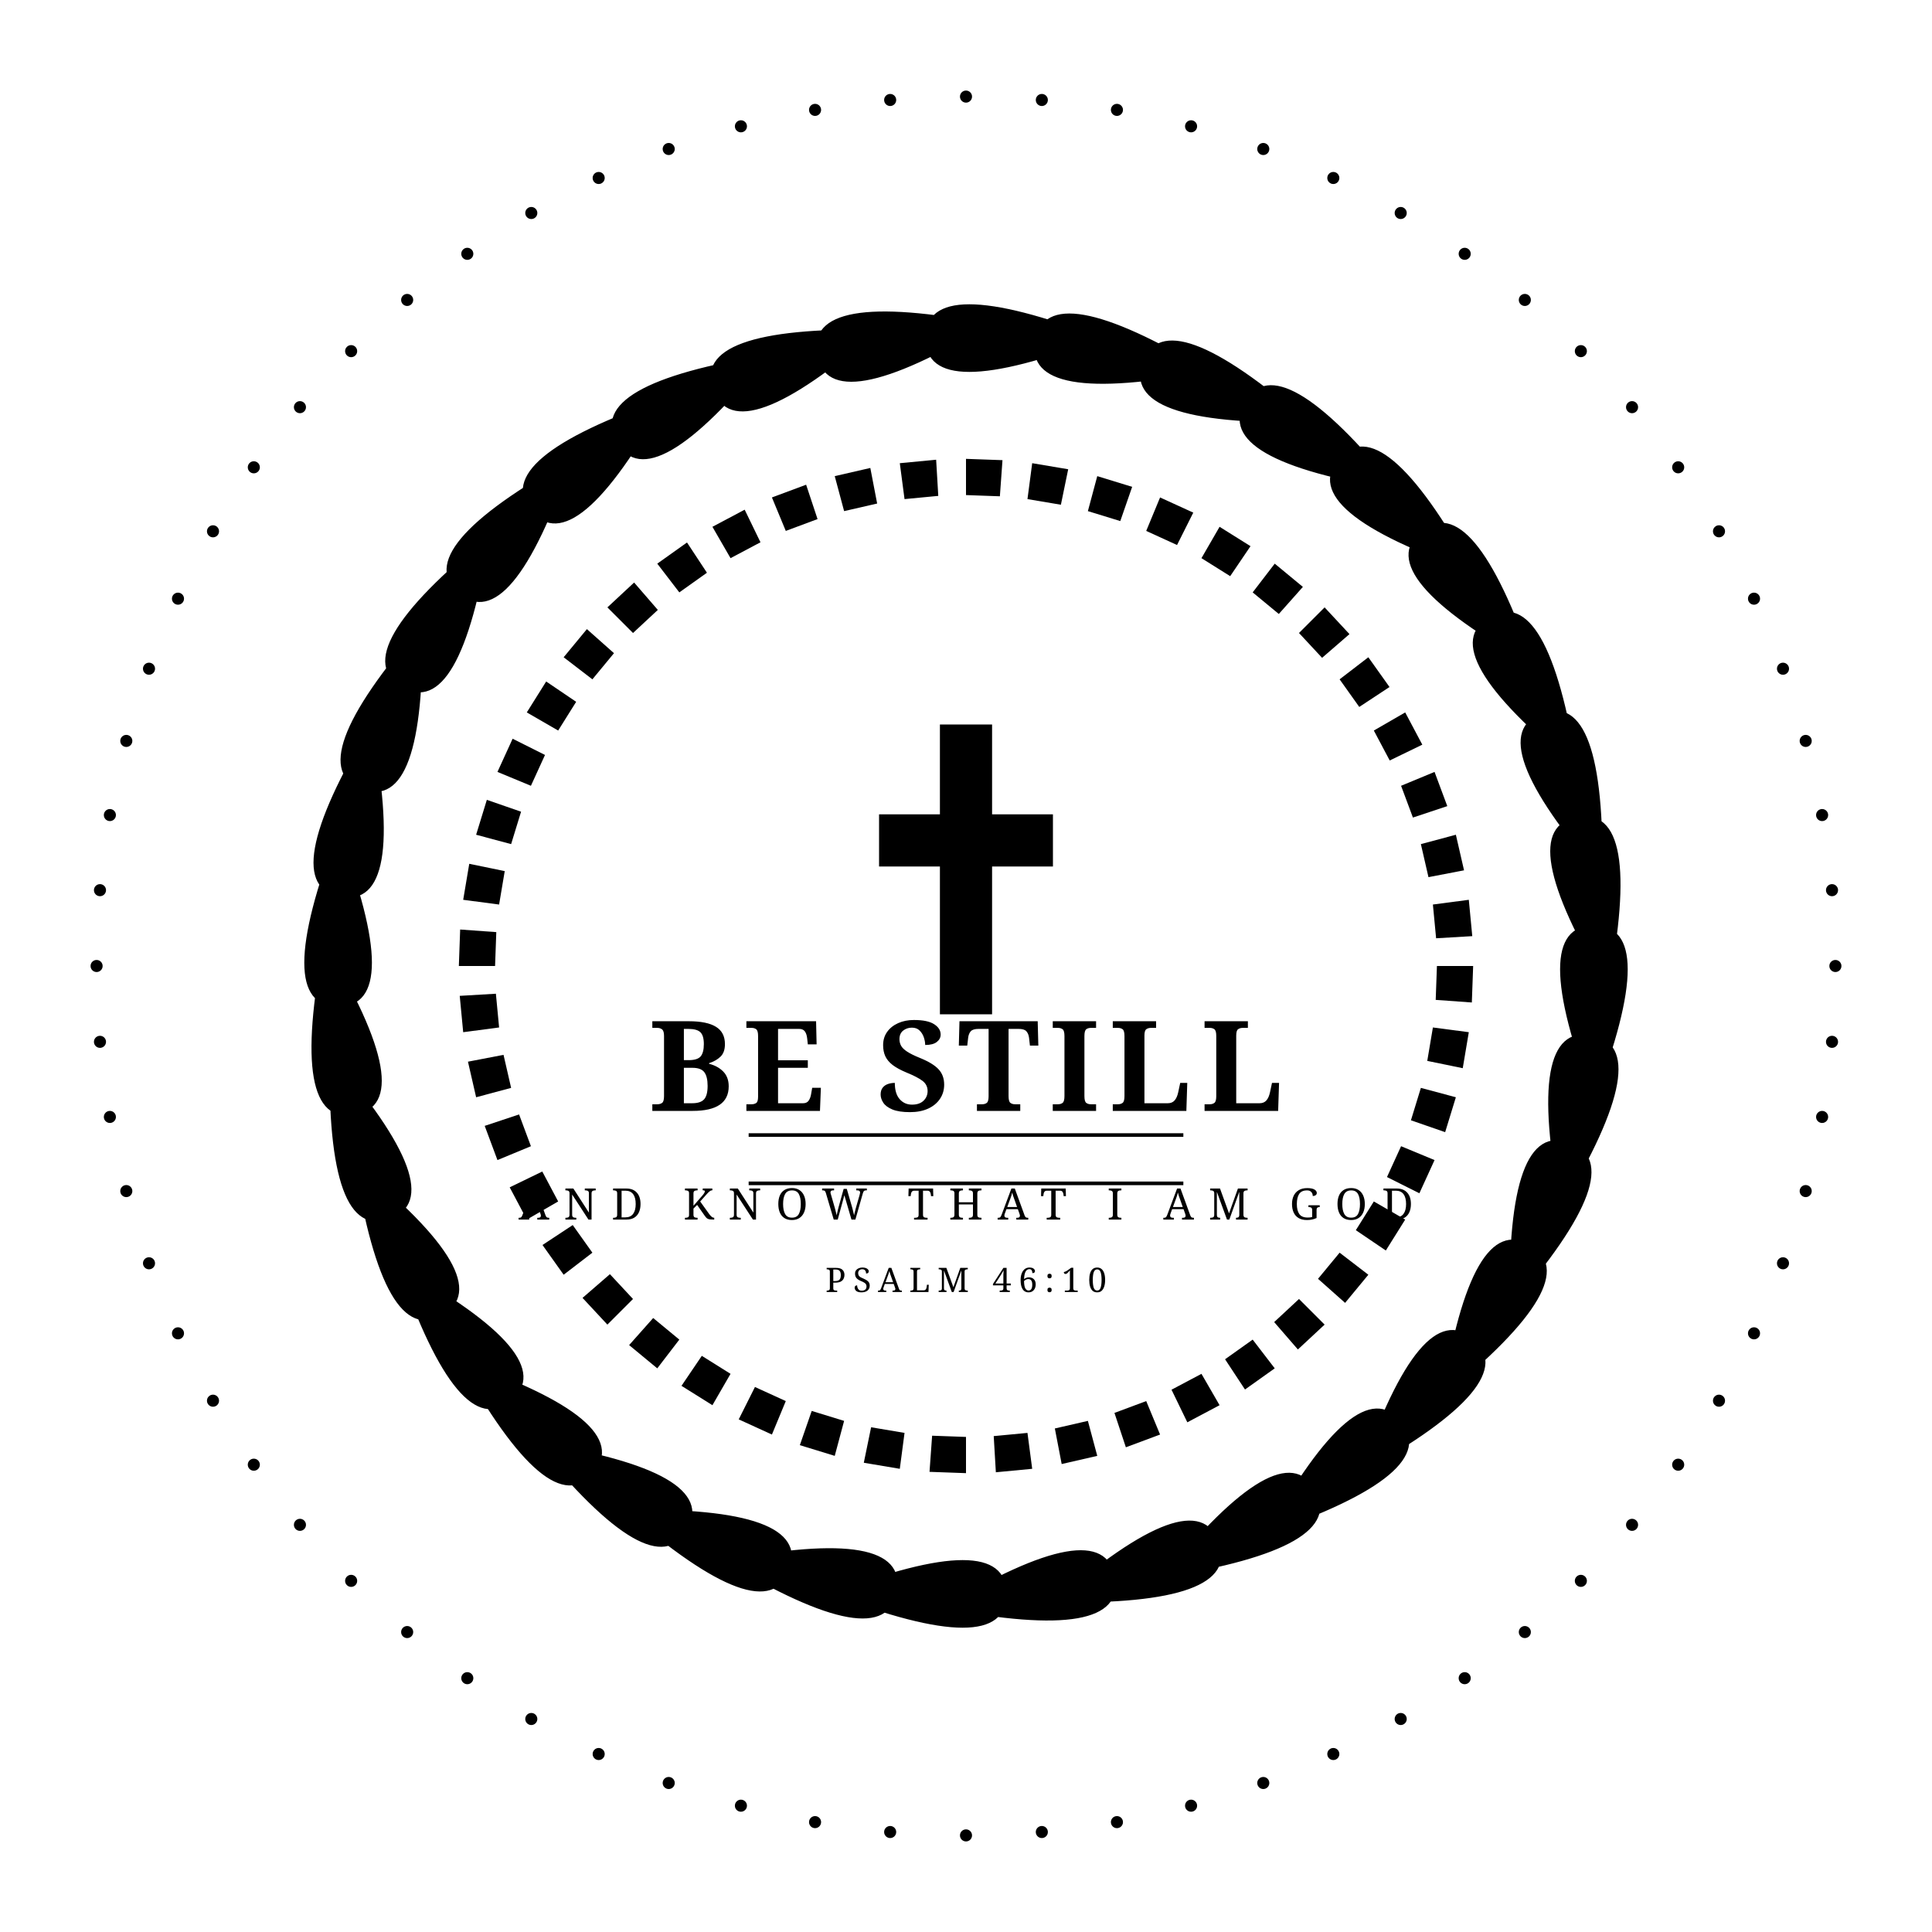
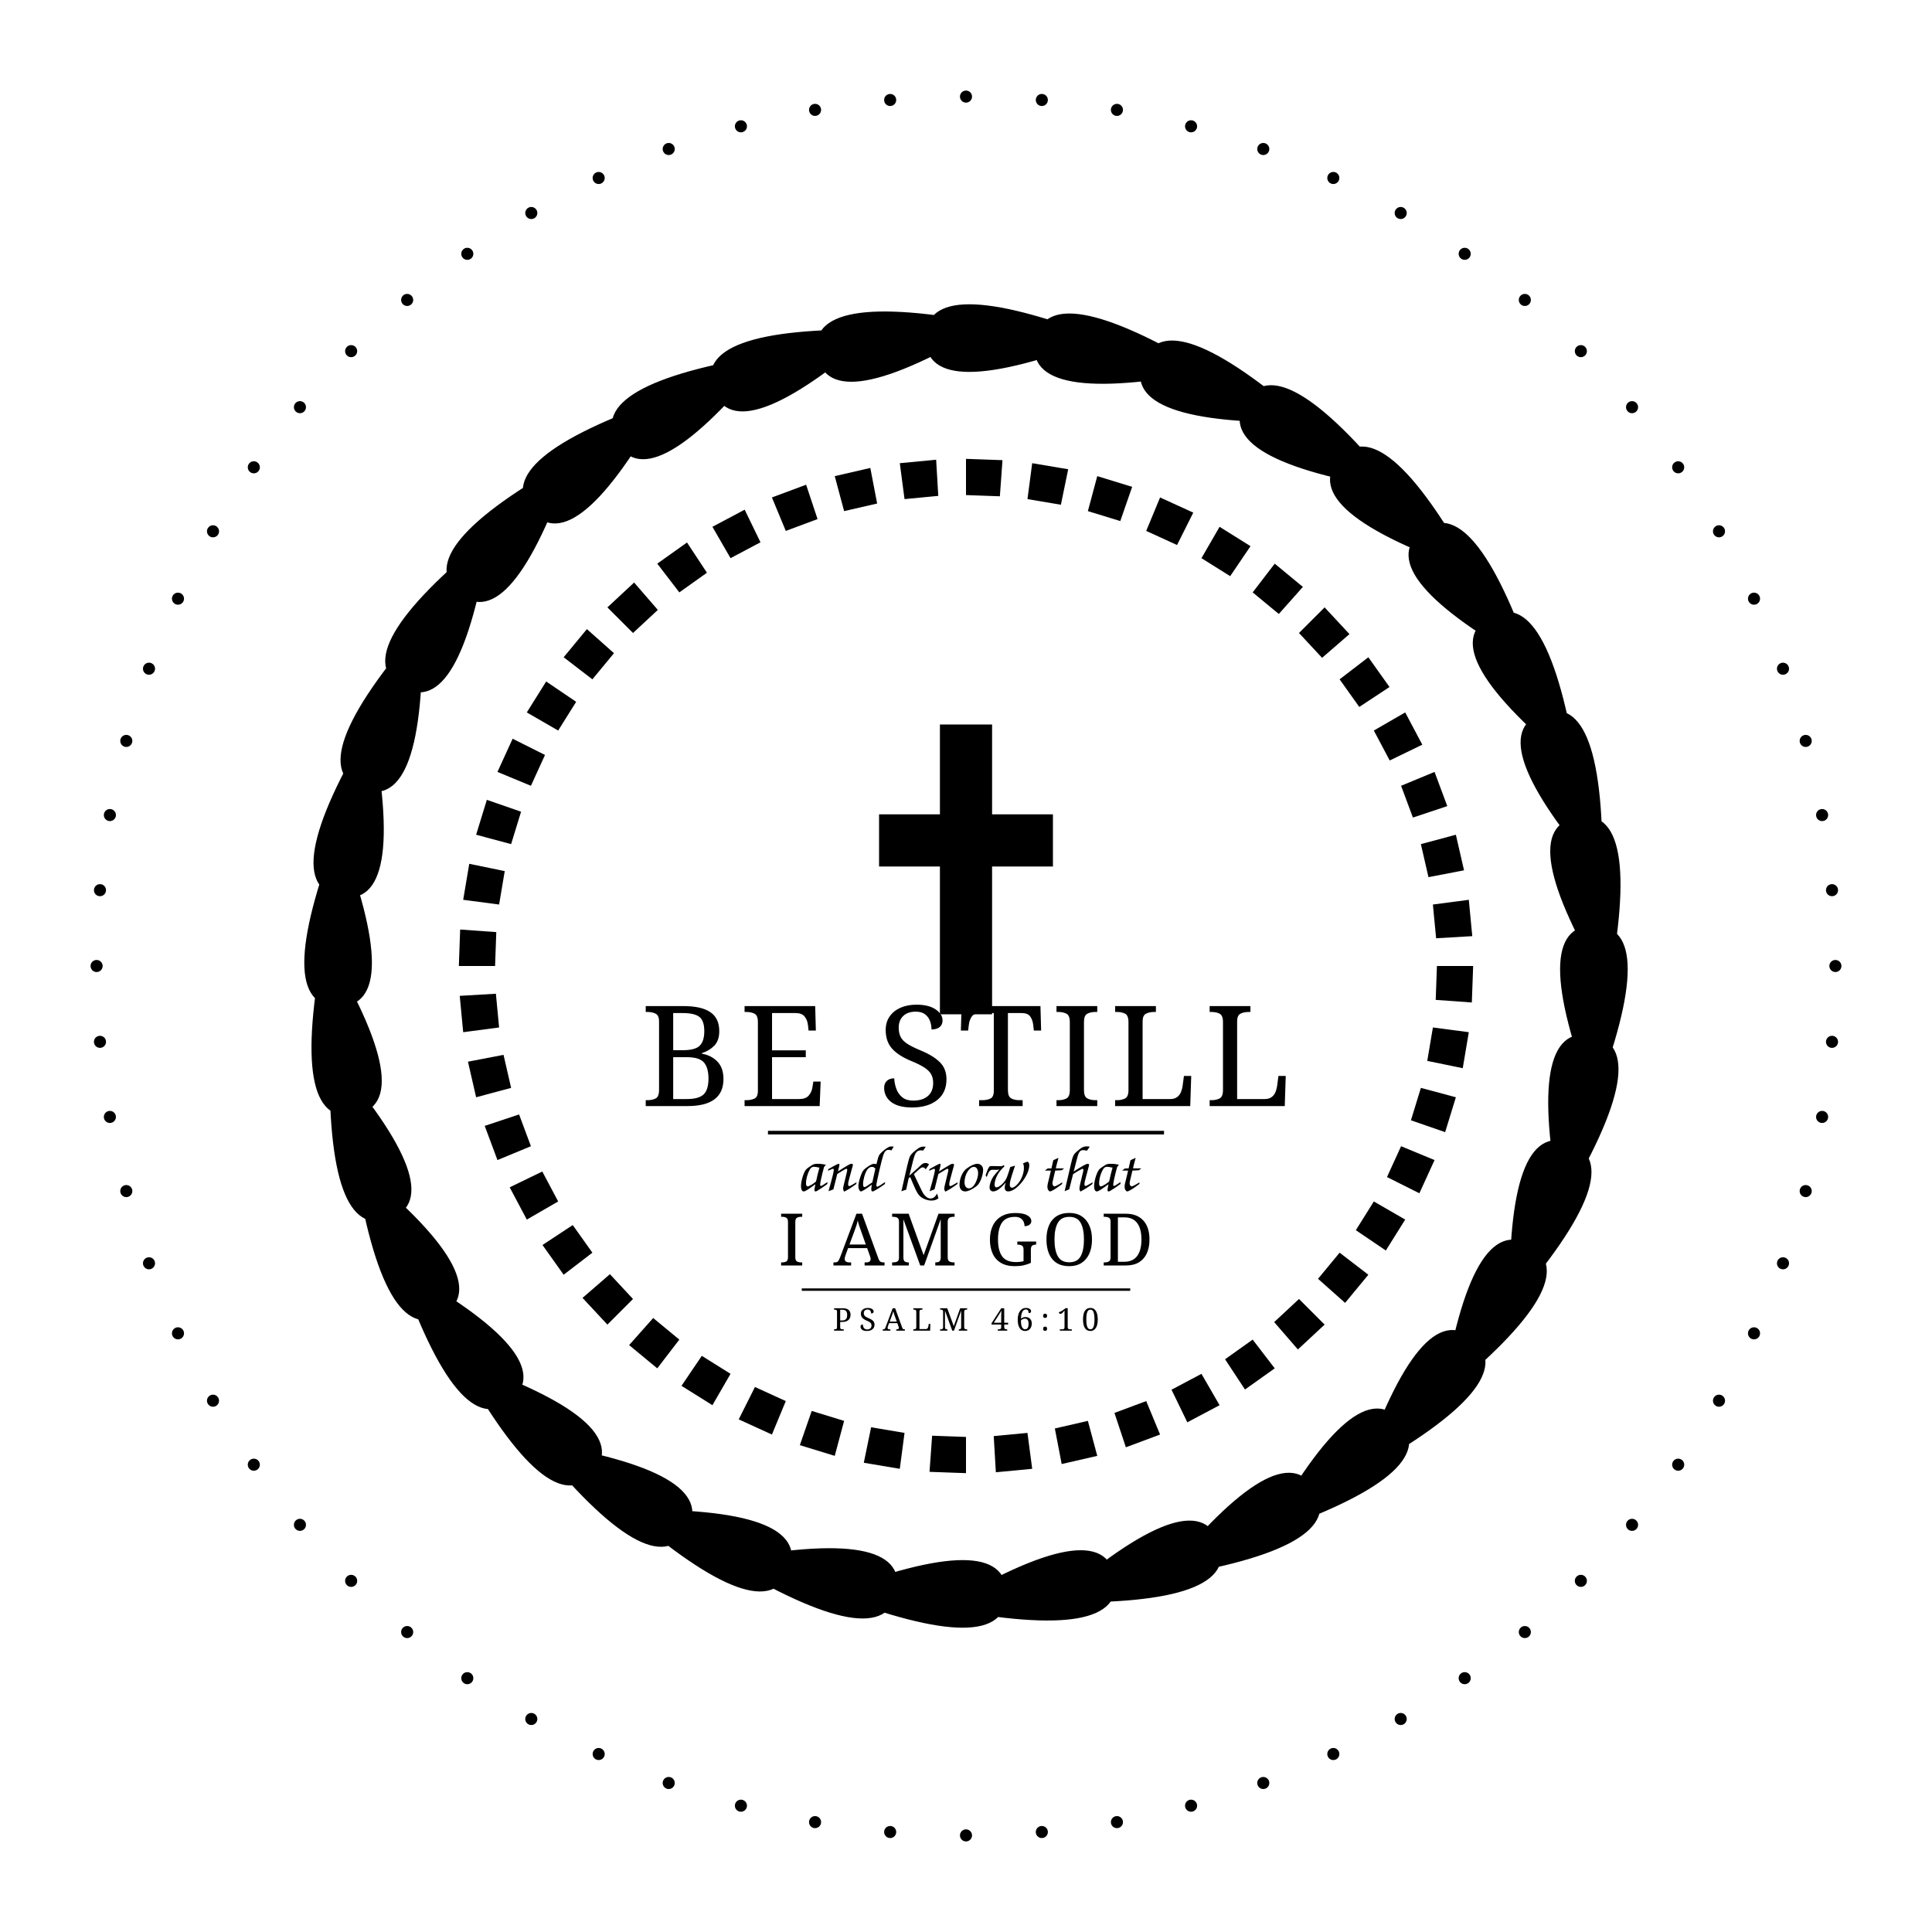
<svg xmlns="http://www.w3.org/2000/svg" viewBox="0 0 800 800" width="800" height="800">
  <rect width="800" height="800" fill="none" />
+   <defs>
+     <style>
+       @font-face { font-family: 'DancingScript'; src: url('/usr/local/share/fonts/DancingScript-Bold.ttf'); }
+       @font-face { font-family: 'Oswald'; src: url('/usr/local/share/fonts/Oswald-Bold.ttf'); }
+       @font-face { font-family: 'Playfair'; src: url('/usr/local/share/fonts/PlayfairDisplay-Bold.ttf'); }
+       @font-face { font-family: 'PlayfairItalic'; src: url('/usr/local/share/fonts/PlayfairDisplay-Italic.ttf'); }
+     </style>
+   </defs>
  <circle cx="760.0" cy="400.0" r="2.5" fill="black" />
  <circle cx="758.6" cy="431.4" r="2.5" fill="black" />
  <circle cx="754.5" cy="462.5" r="2.5" fill="black" />
  <circle cx="747.7" cy="493.2" r="2.5" fill="black" />
  <circle cx="738.3" cy="523.1" r="2.5" fill="black" />
  <circle cx="726.3" cy="552.1" r="2.5" fill="black" />
  <circle cx="711.8" cy="580.0" r="2.5" fill="black" />
  <circle cx="694.9" cy="606.5" r="2.5" fill="black" />
  <circle cx="675.8" cy="631.4" r="2.5" fill="black" />
  <circle cx="654.6" cy="654.6" r="2.5" fill="black" />
  <circle cx="631.4" cy="675.8" r="2.5" fill="black" />
  <circle cx="606.5" cy="694.9" r="2.5" fill="black" />
  <circle cx="580.0" cy="711.8" r="2.5" fill="black" />
  <circle cx="552.1" cy="726.3" r="2.5" fill="black" />
  <circle cx="523.1" cy="738.3" r="2.5" fill="black" />
  <circle cx="493.2" cy="747.7" r="2.5" fill="black" />
  <circle cx="462.5" cy="754.5" r="2.5" fill="black" />
  <circle cx="431.4" cy="758.6" r="2.5" fill="black" />
  <circle cx="400.0" cy="760.0" r="2.5" fill="black" />
  <circle cx="368.6" cy="758.6" r="2.5" fill="black" />
  <circle cx="337.5" cy="754.5" r="2.5" fill="black" />
  <circle cx="306.8" cy="747.7" r="2.5" fill="black" />
  <circle cx="276.9" cy="738.3" r="2.5" fill="black" />
  <circle cx="247.9" cy="726.3" r="2.5" fill="black" />
  <circle cx="220.0" cy="711.8" r="2.5" fill="black" />
  <circle cx="193.5" cy="694.9" r="2.5" fill="black" />
  <circle cx="168.6" cy="675.8" r="2.5" fill="black" />
  <circle cx="145.4" cy="654.6" r="2.5" fill="black" />
  <circle cx="124.2" cy="631.4" r="2.5" fill="black" />
  <circle cx="105.1" cy="606.5" r="2.5" fill="black" />
  <circle cx="88.2" cy="580.0" r="2.5" fill="black" />
  <circle cx="73.7" cy="552.1" r="2.5" fill="black" />
  <circle cx="61.7" cy="523.1" r="2.5" fill="black" />
  <circle cx="52.3" cy="493.2" r="2.5" fill="black" />
  <circle cx="45.5" cy="462.5" r="2.5" fill="black" />
  <circle cx="41.4" cy="431.4" r="2.5" fill="black" />
  <circle cx="40.0" cy="400.0" r="2.5" fill="black" />
  <circle cx="41.4" cy="368.6" r="2.5" fill="black" />
  <circle cx="45.5" cy="337.5" r="2.5" fill="black" />
  <circle cx="52.3" cy="306.8" r="2.5" fill="black" />
  <circle cx="61.7" cy="276.9" r="2.5" fill="black" />
  <circle cx="73.7" cy="247.9" r="2.5" fill="black" />
  <circle cx="88.2" cy="220.0" r="2.5" fill="black" />
  <circle cx="105.1" cy="193.5" r="2.5" fill="black" />
  <circle cx="124.2" cy="168.6" r="2.5" fill="black" />
  <circle cx="145.4" cy="145.4" r="2.5" fill="black" />
  <circle cx="168.6" cy="124.2" r="2.5" fill="black" />
  <circle cx="193.5" cy="105.1" r="2.5" fill="black" />
  <circle cx="220.0" cy="88.2" r="2.5" fill="black" />
  <circle cx="247.9" cy="73.7" r="2.5" fill="black" />
  <circle cx="276.9" cy="61.7" r="2.5" fill="black" />
  <circle cx="306.8" cy="52.3" r="2.5" fill="black" />
  <circle cx="337.5" cy="45.5" r="2.5" fill="black" />
  <circle cx="368.6" cy="41.4" r="2.5" fill="black" />
  <circle cx="400.0" cy="40.0" r="2.5" fill="black" />
  <circle cx="431.4" cy="41.4" r="2.5" fill="black" />
  <circle cx="462.5" cy="45.5" r="2.5" fill="black" />
  <circle cx="493.2" cy="52.3" r="2.5" fill="black" />
  <circle cx="523.1" cy="61.7" r="2.5" fill="black" />
  <circle cx="552.1" cy="73.7" r="2.5" fill="black" />
  <circle cx="580.0" cy="88.2" r="2.5" fill="black" />
  <circle cx="606.5" cy="105.1" r="2.5" fill="black" />
  <circle cx="631.4" cy="124.2" r="2.5" fill="black" />
  <circle cx="654.6" cy="145.4" r="2.5" fill="black" />
  <circle cx="675.8" cy="168.6" r="2.5" fill="black" />
  <circle cx="694.9" cy="193.5" r="2.5" fill="black" />
  <circle cx="711.8" cy="220.0" r="2.5" fill="black" />
  <circle cx="726.3" cy="247.9" r="2.5" fill="black" />
  <circle cx="738.3" cy="276.9" r="2.5" fill="black" />
  <circle cx="747.7" cy="306.8" r="2.5" fill="black" />
  <circle cx="754.5" cy="337.5" r="2.5" fill="black" />
  <circle cx="758.6" cy="368.6" r="2.5" fill="black" />
  <path d="M 660.000,383.200 Q 632.000,383.200 660.000,456.000 Q 688.000,383.200 660.000,383.200 Z M 658.967,428.604 Q 631.393,423.742 646.326,500.298 Q 686.542,433.466 658.967,428.604 Z M 650.066,473.138 Q 623.755,463.562 625.167,541.548 Q 676.377,482.715 650.066,473.138 Z M 633.567,515.451 Q 609.318,501.451 597.167,578.497 Q 657.815,529.451 633.567,515.451 Z M 609.970,554.255 Q 588.521,536.257 563.175,610.023 Q 631.420,572.253 609.970,554.255 Z M 579.994,588.373 Q 561.996,566.923 524.226,635.168 Q 597.992,609.822 579.994,588.373 Z M 544.549,616.767 Q 530.549,592.518 481.503,653.167 Q 558.549,641.015 544.549,616.767 Z M 504.712,638.574 Q 495.136,612.263 436.302,663.473 Q 514.289,664.886 504.712,638.574 Z M 461.693,653.133 Q 456.831,625.558 389.999,665.774 Q 466.555,680.707 461.693,653.133 Z M 416.800,660.000 Q 416.800,632.000 344.000,660.000 Q 416.800,688.000 416.800,660.000 Z M 371.396,658.967 Q 376.258,631.393 299.702,646.326 Q 366.534,686.542 371.396,658.967 Z M 326.862,650.066 Q 336.438,623.755 258.452,625.167 Q 317.285,676.377 326.862,650.066 Z M 284.549,633.567 Q 298.549,609.318 221.503,597.167 Q 270.549,657.815 284.549,633.567 Z M 245.745,609.970 Q 263.743,588.521 189.977,563.175 Q 227.747,631.420 245.745,609.970 Z M 211.627,579.994 Q 233.077,561.996 164.832,524.226 Q 190.178,597.992 211.627,579.994 Z M 183.233,544.549 Q 207.482,530.549 146.833,481.503 Q 158.985,558.549 183.233,544.549 Z M 161.426,504.712 Q 187.737,495.136 136.527,436.302 Q 135.114,514.289 161.426,504.712 Z M 146.867,461.693 Q 174.442,456.831 134.226,389.999 Q 119.293,466.555 146.867,461.693 Z M 140.000,416.800 Q 168.000,416.800 140.000,344.000 Q 112.000,416.800 140.000,416.800 Z M 141.033,371.396 Q 168.607,376.258 153.674,299.702 Q 113.458,366.534 141.033,371.396 Z M 149.934,326.862 Q 176.245,336.438 174.833,258.452 Q 123.623,317.285 149.934,326.862 Z M 166.433,284.549 Q 190.682,298.549 202.833,221.503 Q 142.185,270.549 166.433,284.549 Z M 190.030,245.745 Q 211.479,263.743 236.825,189.977 Q 168.580,227.747 190.030,245.745 Z M 220.006,211.627 Q 238.004,233.077 275.774,164.832 Q 202.008,190.178 220.006,211.627 Z M 255.451,183.233 Q 269.451,207.482 318.497,146.833 Q 241.451,158.985 255.451,183.233 Z M 295.288,161.426 Q 304.864,187.737 363.698,136.527 Q 285.711,135.114 295.288,161.426 Z M 338.307,146.867 Q 343.169,174.442 410.001,134.226 Q 333.445,119.293 338.307,146.867 Z M 383.200,140.000 Q 383.200,168.000 456.000,140.000 Q 383.200,112.000 383.200,140.000 Z M 428.604,141.033 Q 423.742,168.607 500.298,153.674 Q 433.466,113.458 428.604,141.033 Z M 473.138,149.934 Q 463.562,176.245 541.548,174.833 Q 482.715,123.623 473.138,149.934 Z M 515.451,166.433 Q 501.451,190.682 578.497,202.833 Q 529.451,142.185 515.451,166.433 Z M 554.255,190.030 Q 536.257,211.479 610.023,236.825 Q 572.253,168.580 554.255,190.030 Z M 588.373,220.006 Q 566.923,238.004 635.168,275.774 Q 609.822,202.008 588.373,220.006 Z M 616.767,255.451 Q 592.518,269.451 653.167,318.497 Q 641.015,241.451 616.767,255.451 Z M 638.574,295.288 Q 612.263,304.864 663.473,363.698 Q 664.886,285.711 638.574,295.288 Z M 653.133,338.307 Q 625.558,343.169 665.774,410.001 Q 680.707,333.445 653.133,338.307 Z" fill="black" />
  <path d="M 595.000,400.000 L 594.495,414.027 L 609.456,415.106 L 610.000,400.000 Z M 593.332,425.453 L 591.000,439.294 L 605.692,442.316 L 608.203,427.411 Z M 588.356,450.470 L 584.237,463.888 L 598.409,468.802 L 602.844,454.352 Z M 580.157,474.623 L 574.322,487.389 L 587.731,494.111 L 594.015,480.364 Z M 568.875,497.500 L 561.424,509.395 L 573.841,517.810 L 581.865,505.000 Z M 554.704,518.708 L 545.764,529.529 L 556.977,539.493 L 566.604,527.840 Z M 537.886,537.886 L 527.610,547.447 L 537.426,558.789 L 548.492,548.492 Z M 518.708,554.704 L 507.273,562.842 L 515.524,575.368 L 527.840,566.604 Z M 497.500,568.875 L 485.100,575.451 L 491.646,588.947 L 505.000,581.865 Z M 474.623,580.157 L 461.471,585.058 L 466.199,599.293 L 480.364,594.015 Z M 450.470,588.356 L 436.790,591.498 L 439.620,606.229 L 454.352,602.844 Z M 425.453,593.332 L 411.480,594.662 L 412.363,609.636 L 427.411,608.203 Z M 400.000,595.000 L 385.973,594.495 L 384.894,609.456 L 400.000,610.000 Z M 374.547,593.332 L 360.706,591.000 L 357.684,605.692 L 372.589,608.203 Z M 349.530,588.356 L 336.112,584.237 L 331.198,598.409 L 345.648,602.844 Z M 325.377,580.157 L 312.611,574.322 L 305.889,587.731 L 319.636,594.015 Z M 302.500,568.875 L 290.605,561.424 L 282.190,573.841 L 295.000,581.865 Z M 281.292,554.704 L 270.471,545.764 L 260.507,556.977 L 272.160,566.604 Z M 262.114,537.886 L 252.553,527.610 L 241.211,537.426 L 251.508,548.492 Z M 245.296,518.708 L 237.158,507.273 L 224.632,515.524 L 233.396,527.840 Z M 231.125,497.500 L 224.549,485.100 L 211.053,491.646 L 218.135,505.000 Z M 219.843,474.623 L 214.942,461.471 L 200.707,466.199 L 205.985,480.364 Z M 211.644,450.470 L 208.502,436.790 L 193.771,439.620 L 197.156,454.352 Z M 206.668,425.453 L 205.338,411.480 L 190.364,412.363 L 191.797,427.411 Z M 205.000,400.000 L 205.505,385.973 L 190.544,384.894 L 190.000,400.000 Z M 206.668,374.547 L 209.000,360.706 L 194.308,357.684 L 191.797,372.589 Z M 211.644,349.530 L 215.763,336.112 L 201.591,331.198 L 197.156,345.648 Z M 219.843,325.377 L 225.678,312.611 L 212.269,305.889 L 205.985,319.636 Z M 231.125,302.500 L 238.576,290.605 L 226.159,282.190 L 218.135,295.000 Z M 245.296,281.292 L 254.236,270.471 L 243.023,260.507 L 233.396,272.160 Z M 262.114,262.114 L 272.390,252.553 L 262.574,241.211 L 251.508,251.508 Z M 281.292,245.296 L 292.727,237.158 L 284.476,224.632 L 272.160,233.396 Z M 302.500,231.125 L 314.900,224.549 L 308.354,211.053 L 295.000,218.135 Z M 325.377,219.843 L 338.529,214.942 L 333.801,200.707 L 319.636,205.985 Z M 349.530,211.644 L 363.210,208.502 L 360.380,193.771 L 345.648,197.156 Z M 374.547,206.668 L 388.520,205.338 L 387.637,190.364 L 372.589,191.797 Z M 400.000,205.000 L 414.027,205.505 L 415.106,190.544 L 400.000,190.000 Z M 425.453,206.668 L 439.294,209.000 L 442.316,194.308 L 427.411,191.797 Z M 450.470,211.644 L 463.888,215.763 L 468.802,201.591 L 454.352,197.156 Z M 474.623,219.843 L 487.389,225.678 L 494.111,212.269 L 480.364,205.985 Z M 497.500,231.125 L 509.395,238.576 L 517.810,226.159 L 505.000,218.135 Z M 518.708,245.296 L 529.529,254.236 L 539.493,243.023 L 527.840,233.396 Z M 537.886,262.114 L 547.447,272.390 L 558.789,262.574 L 548.492,251.508 Z M 554.704,281.292 L 562.842,292.727 L 575.368,284.476 L 566.604,272.160 Z M 568.875,302.500 L 575.451,314.900 L 588.947,308.354 L 581.865,295.000 Z M 580.157,325.377 L 585.058,338.529 L 599.293,333.801 L 594.015,319.636 Z M 588.356,349.530 L 591.498,363.210 L 606.229,360.380 L 602.844,345.648 Z M 593.332,374.547 L 594.662,388.520 L 609.636,387.637 L 608.203,372.589 Z" fill="black" />
  <path d="M 389.2,300.0 L 410.8,300.0 L 410.8,337.2 L 436.0,337.2 L 436.0,358.8 L 410.8,358.8 L 410.8,420.0 L 389.2,420.0 L 389.2,358.8 L 364.0,358.8 L 364.0,337.2 L 389.2,337.2 Z" fill="black" />
-   <line x1="310" y1="470" x2="490" y2="470" stroke="black" stroke-width="1.5" />
-   <line x1="310" y1="490" x2="490" y2="490" stroke="black" stroke-width="1.5" />
-   <text x="400" y="460" text-anchor="middle" font-family="Georgia, serif" font-size="52" font-weight="bold" fill="black" letter-spacing="4">BE STILL</text>
-   <text x="400" y="505" text-anchor="middle" font-family="Georgia, serif" font-size="18" fill="black" letter-spacing="6">AND KNOW THAT I AM GOD</text>
-   <text x="400" y="535" text-anchor="middle" font-family="Georgia, serif" font-size="14" fill="black" letter-spacing="3">PSALM 46:10</text>
+   <text x="400" y="458" text-anchor="middle" font-family="Oswald, Georgia, serif" font-size="58" fill="black" letter-spacing="3">BE STILL</text>
+   <line x1="318" y1="469" x2="482" y2="469" stroke="black" stroke-width="1.5" />
+   <text x="400" y="493" text-anchor="middle" font-family="DancingScript, cursive" font-size="27" fill="black">and know that</text>
+   <text x="400" y="524" text-anchor="middle" font-family="Oswald, Georgia, serif" font-size="30" fill="black" letter-spacing="2">I AM GOD</text>
+   <line x1="332" y1="534" x2="468" y2="534" stroke="black" stroke-width="1" />
+   <text x="400" y="551" text-anchor="middle" font-family="PlayfairItalic, Georgia, serif" font-size="13" fill="black" letter-spacing="3">PSALM 46:10</text>
</svg>
